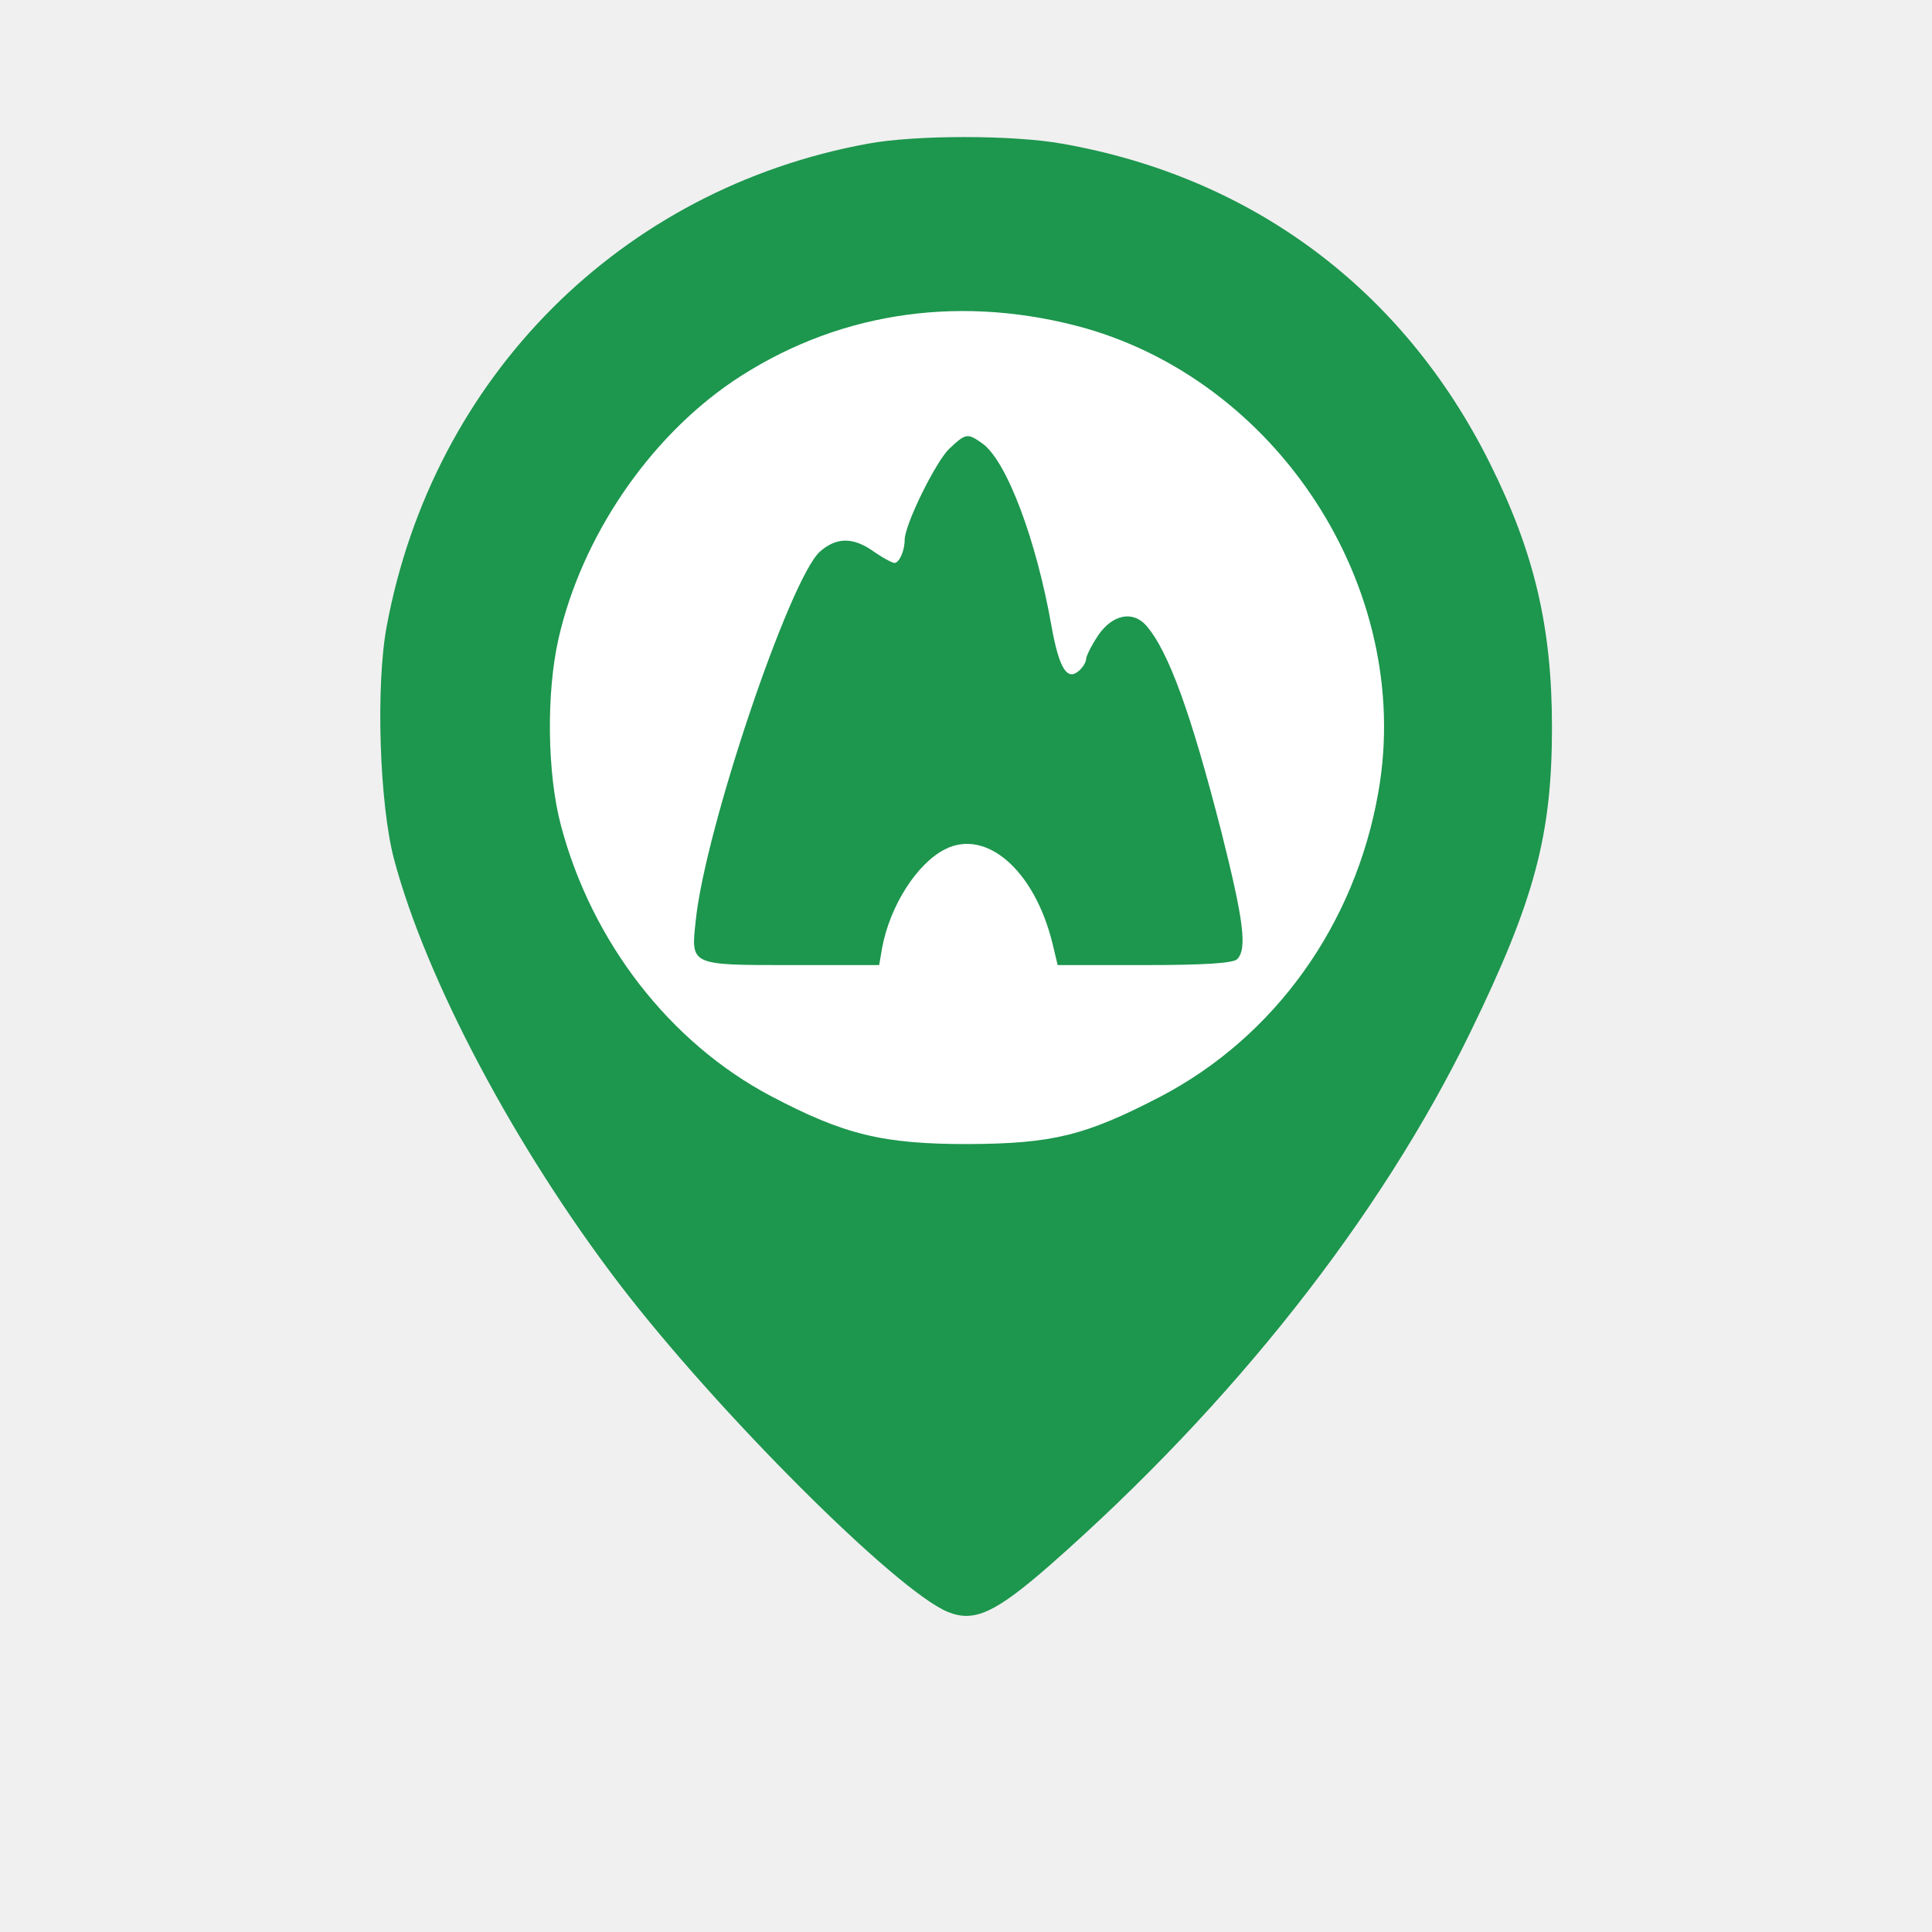
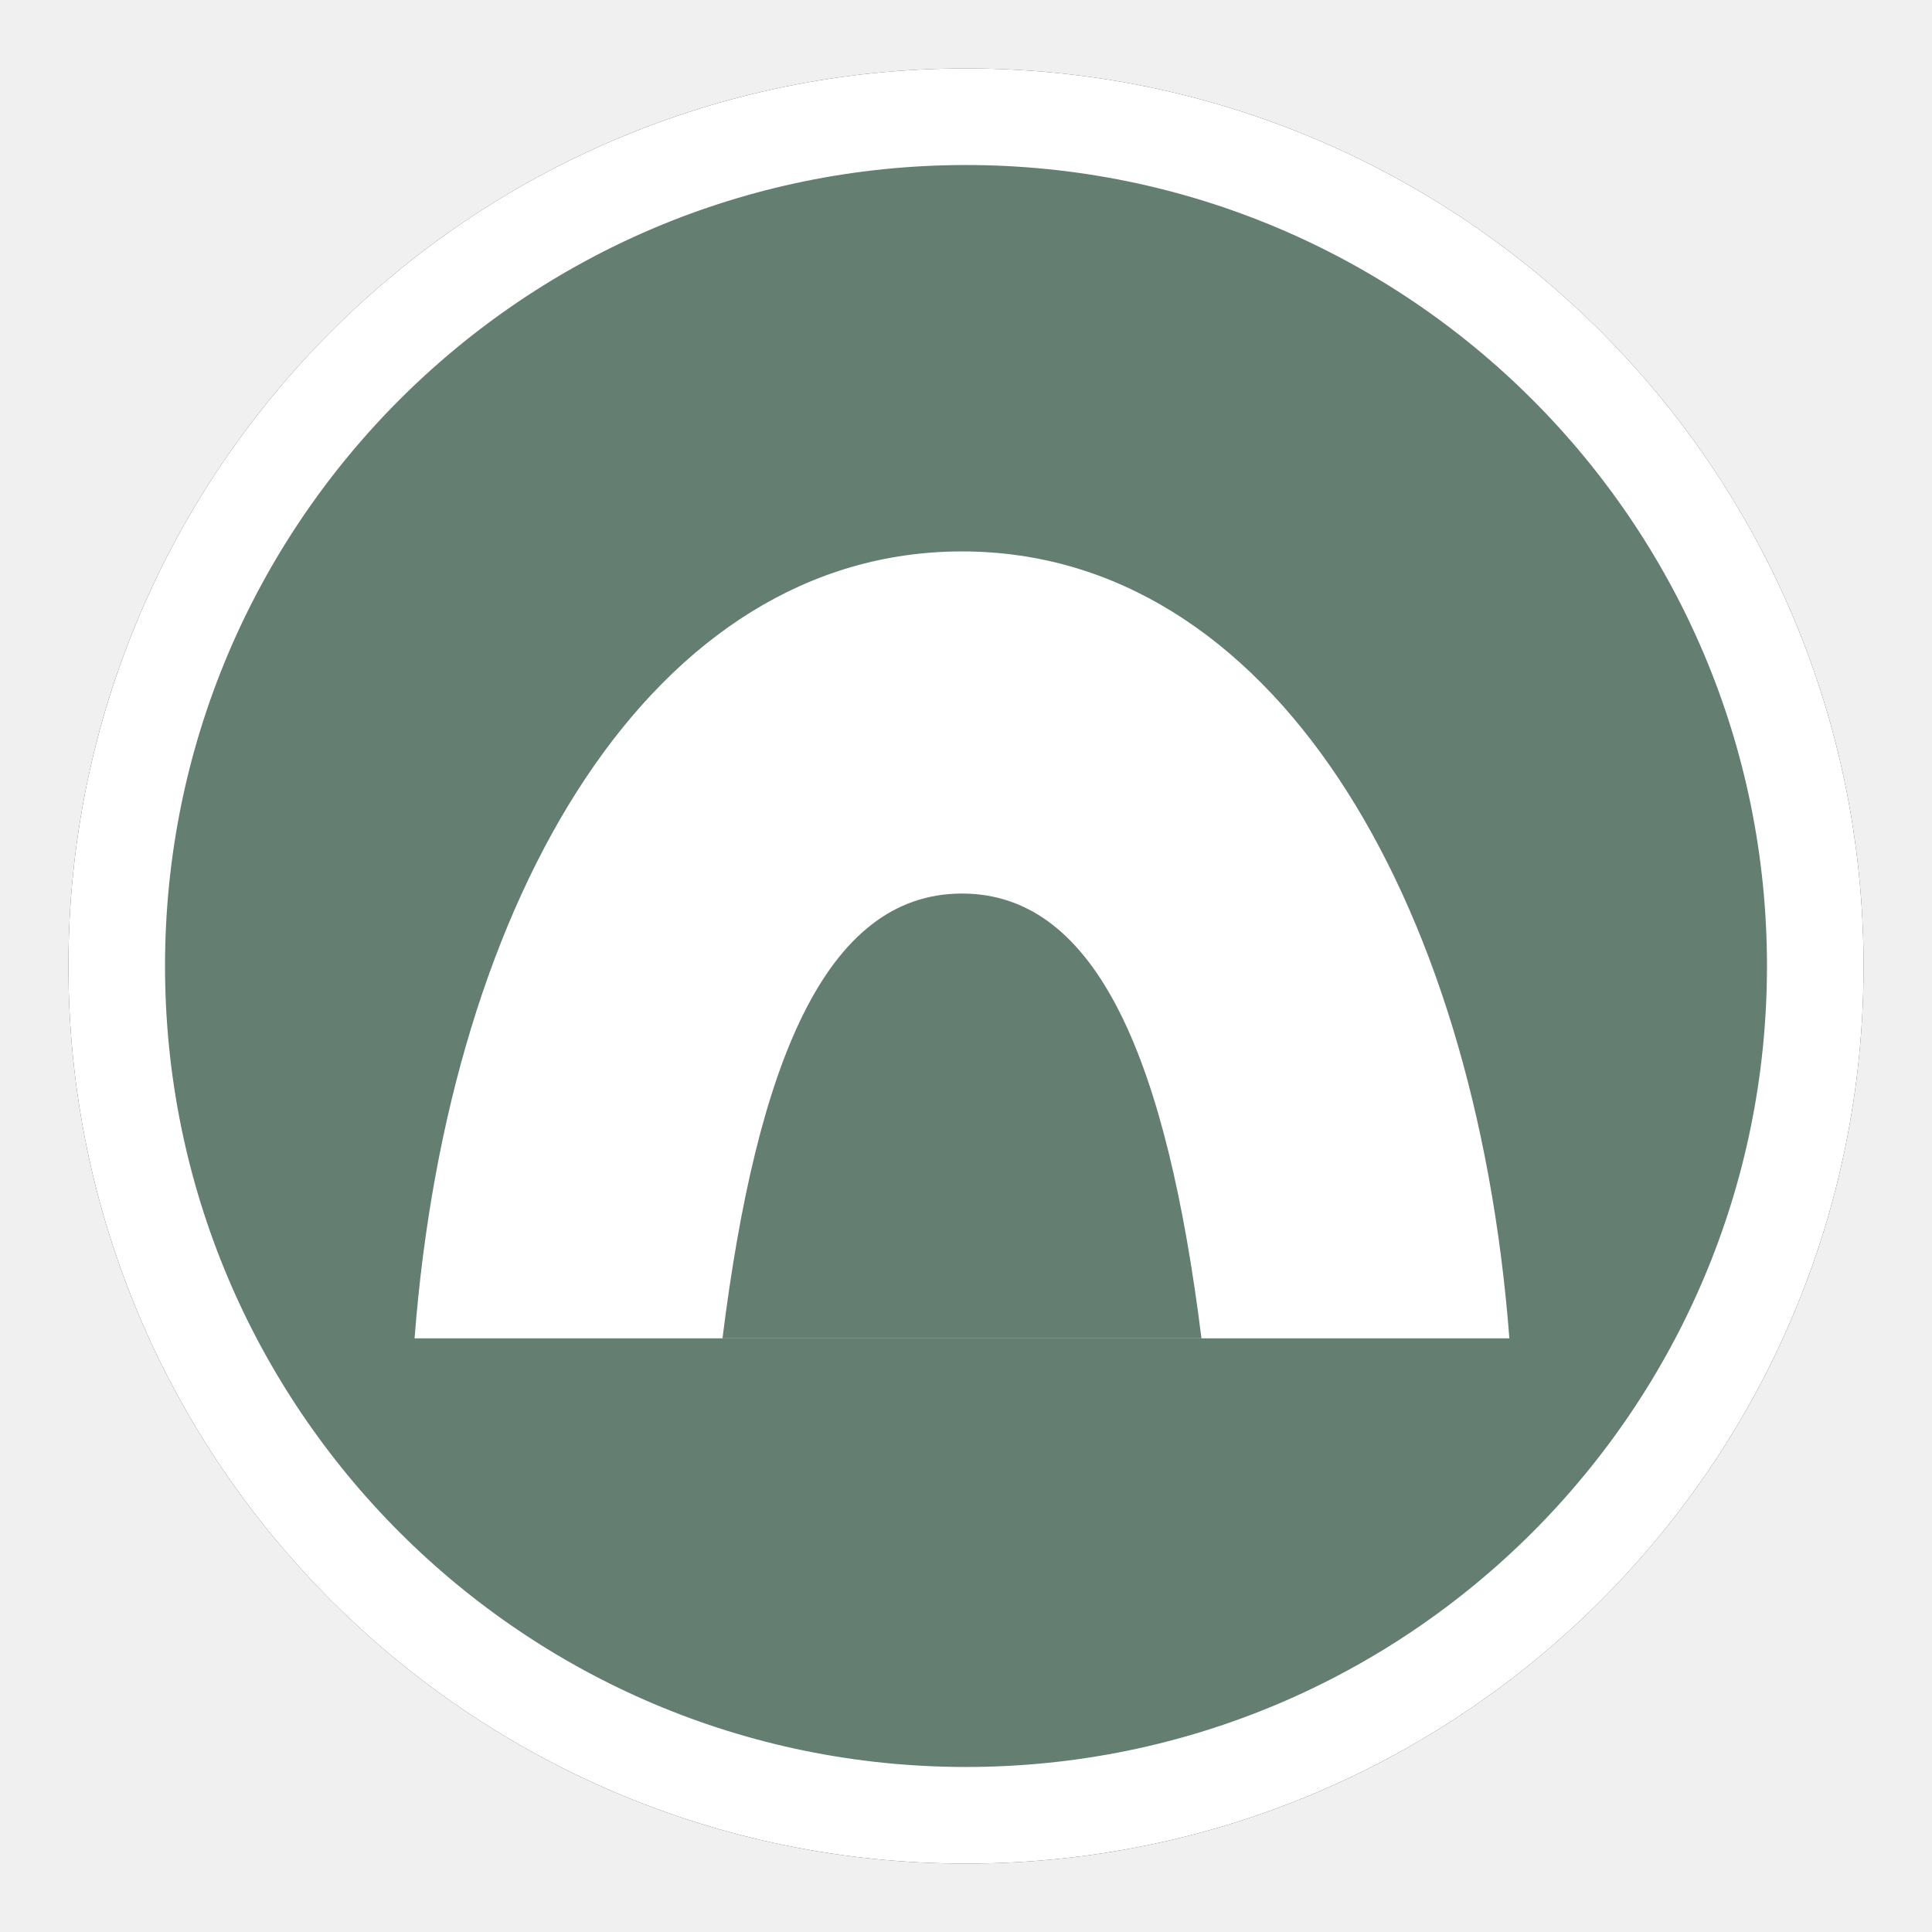
- <svg xmlns="http://www.w3.org/2000/svg" viewBox="0 0 500 500">
-   <g transform="matrix(0.047509, 0, 0, -0.047509, -73.91373, 408.9614)" fill="#E6BB03" fill-rule="evenodd" stroke="none" style="">
-     <ellipse style="stroke: rgb(0, 0, 0); fill: rgb(255, 255, 255);" cx="6835.84" cy="-4467.1" rx="2791.03" ry="2696.7" transform="matrix(1, 0, 0, -1, 0, 0)" />
-   </g>
-   <g transform="matrix(0.126913, 0, 0, -0.126913, -174.5341, 462.9772)" fill="#1D964E" fill-rule="evenodd" stroke="none" style="">
-     <path fill-rule="evenodd" d="M3145 3355 c-503 -92 -886 -475 -981 -983 -23 -121 -15 -365 15 -477 65 -244 246 -586 459 -865 198 -259 565 -626 670 -669 54 -22 97 -2 209 96 373 328 673 709 857 1087 131 269 166 402 166 621 0 204 -36 357 -127 539 -176 353 -484 583 -872 651 -100 18 -299 18 -396 0z m424 -371 c410 -106 690 -536 617 -951 -47 -270 -211 -499 -444 -621 -154 -80 -220 -96 -392 -97 -175 0 -253 19 -403 98 -206 109 -365 314 -428 552 -28 106 -30 269 -5 380 47 207 183 408 355 525 205 138 450 178 700 114z" />
-     <path fill-rule="evenodd" d="M3311 2733 c-28 -27 -91 -155 -91 -186 0 -22 -11 -47 -21 -47 -4 0 -25 11 -46 26 -40 27 -73 26 -106 -3 -62 -57 -234 -566 -253 -752 -10 -92 -13 -91 196 -91 l178 0 6 35 c16 86 71 172 128 201 84 43 182 -42 219 -190 l11 -46 177 0 c124 0 181 4 189 12 21 21 13 80 -32 259 -62 242 -108 370 -154 422 -27 30 -68 22 -97 -20 -14 -21 -25 -43 -25 -49 0 -6 -7 -18 -16 -25 -23 -19 -39 7 -54 89 -31 178 -92 341 -142 376 -30 21 -33 21 -67 -11z" />
+ <svg xmlns="http://www.w3.org/2000/svg" width="48" height="48" viewBox="0 0 48 48" role="img" aria-labelledby="title">
+   <circle cx="24" cy="24" r="22.3" fill="#263A34" />
+   <circle cx="24" cy="24" r="21.1" fill="#657E72" stroke="#FFFFFF" stroke-width="2.4" />
+   <g transform="translate(3.5 3.5) scale(0.85)" stroke-linecap="round" stroke-linejoin="round">
+     <path d="M8 35c1-13 7-23 16-23s15 10 16 23H8Z" fill="white" />
+     <path d="M17 35c1-8 3-13 7-13s6 5 7 13H17Z" fill="#657E72" />
  </g>
</svg>
